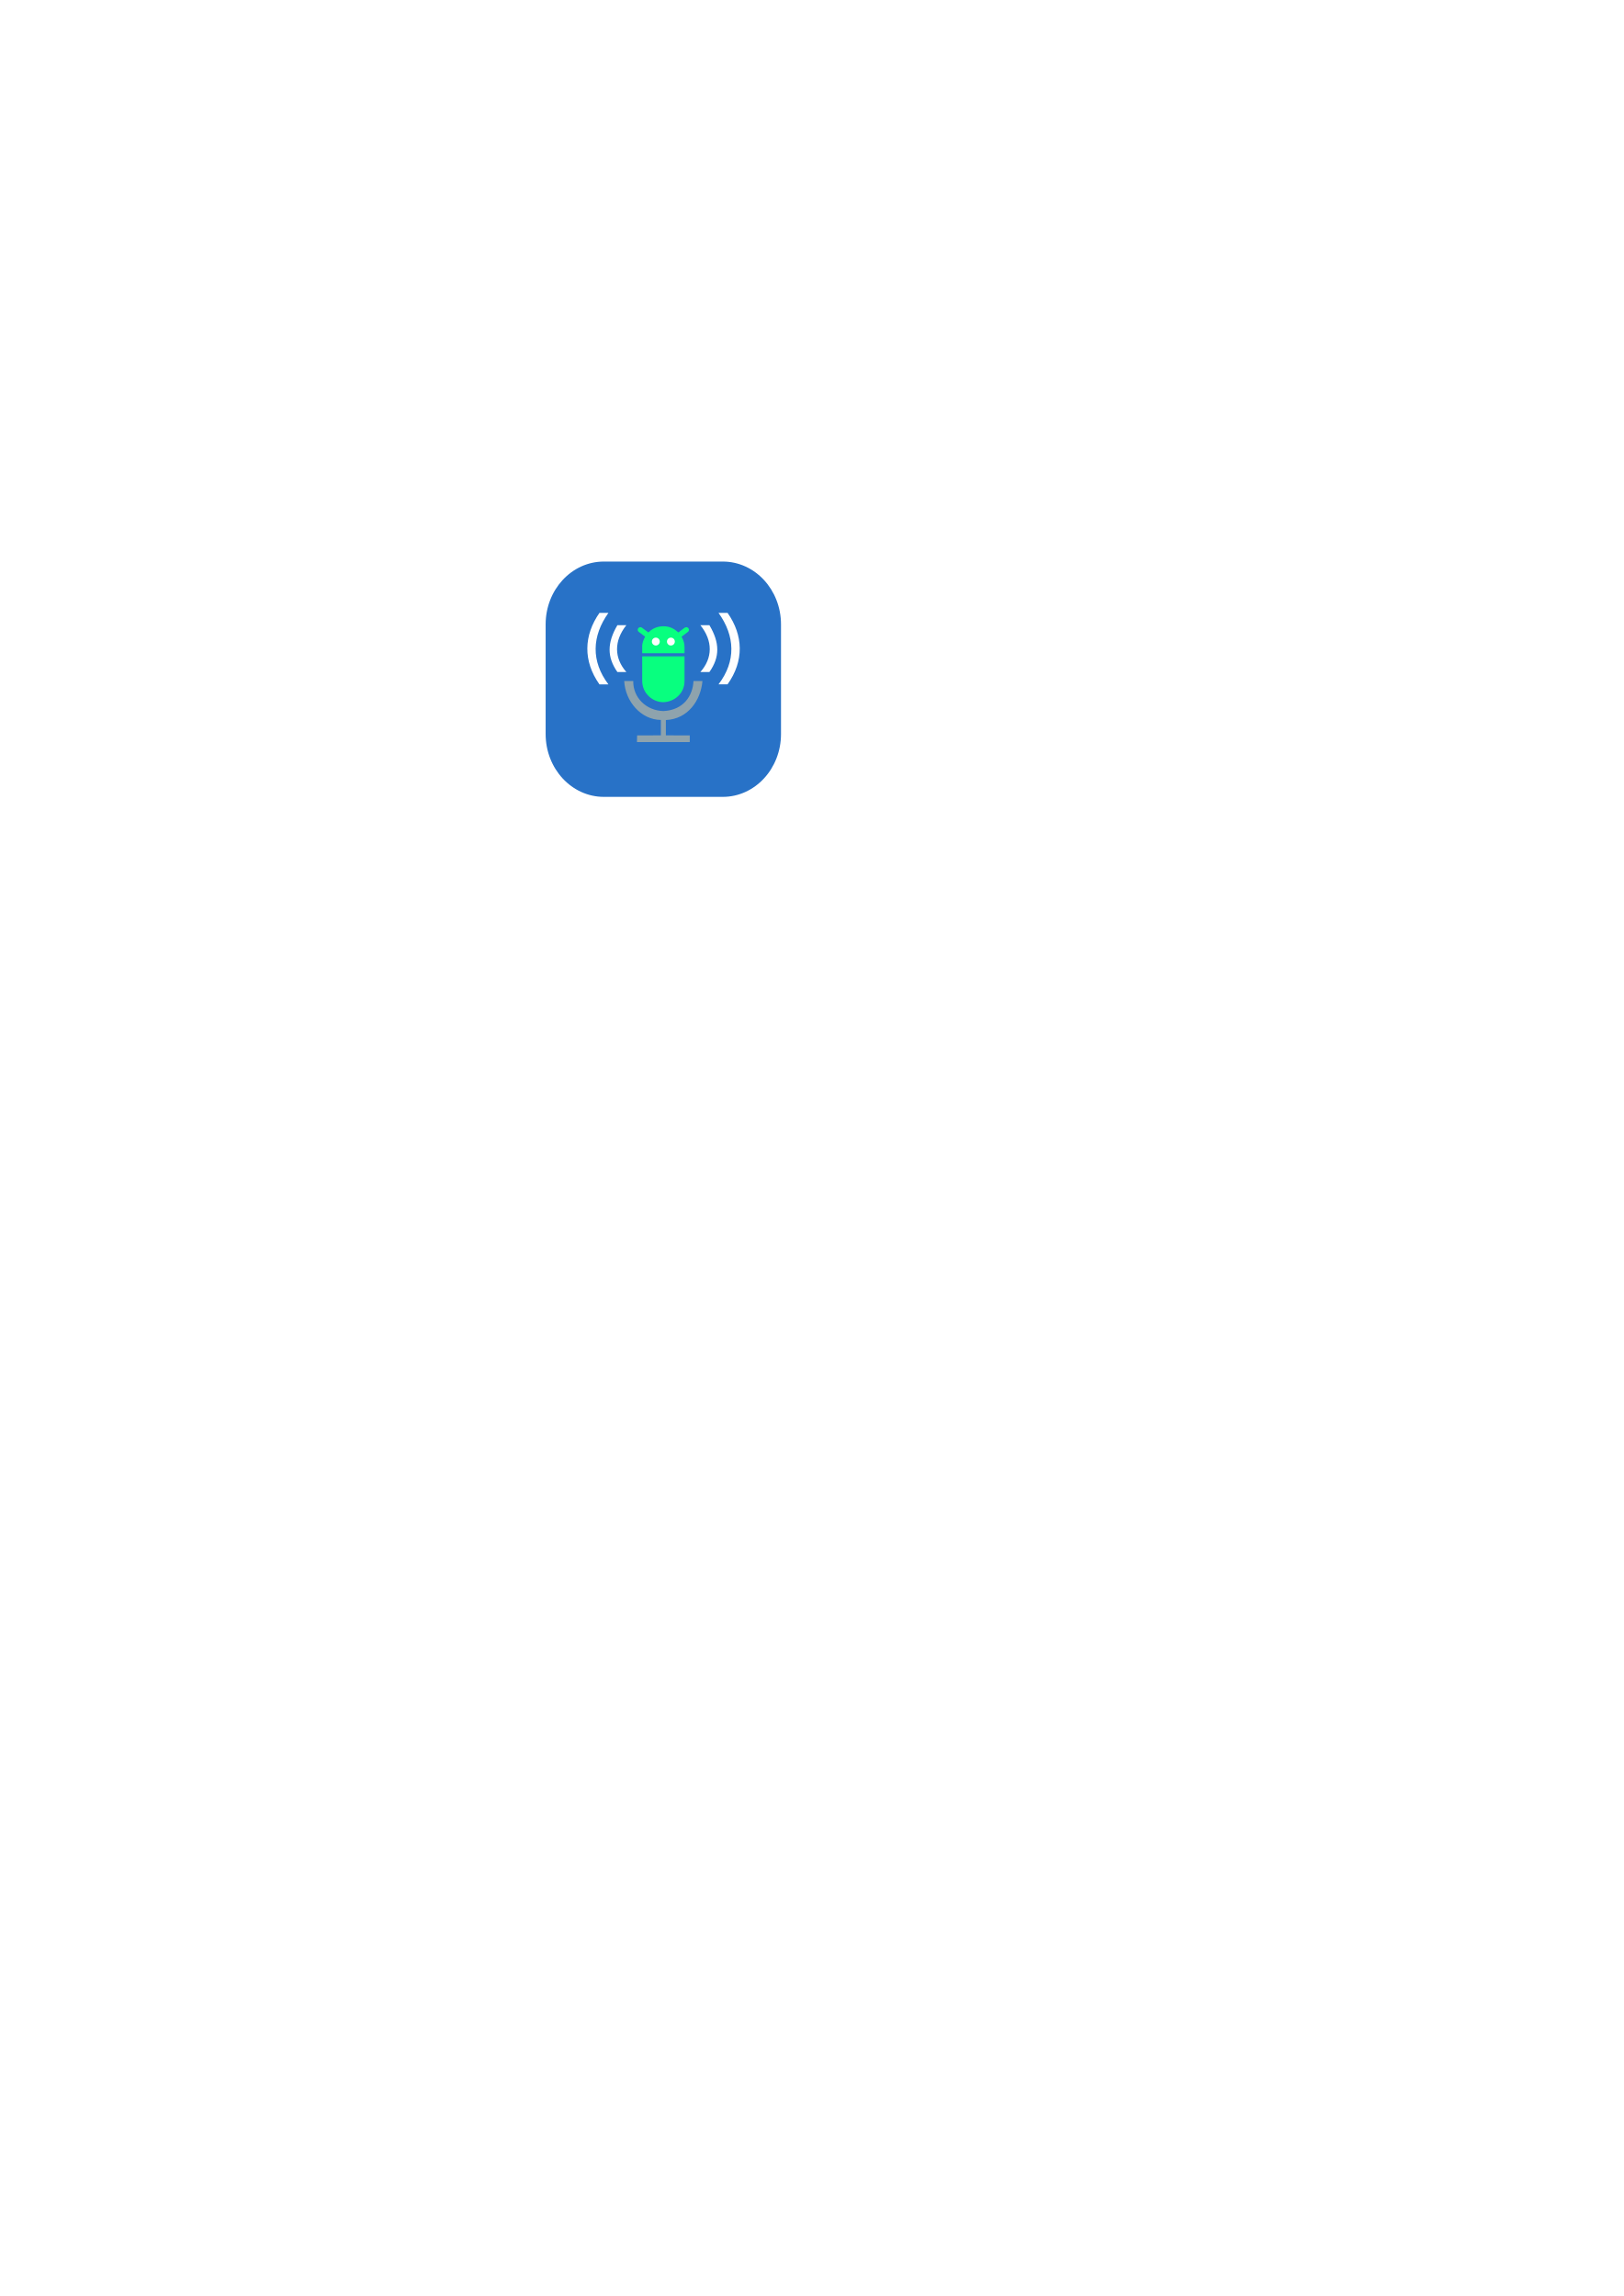
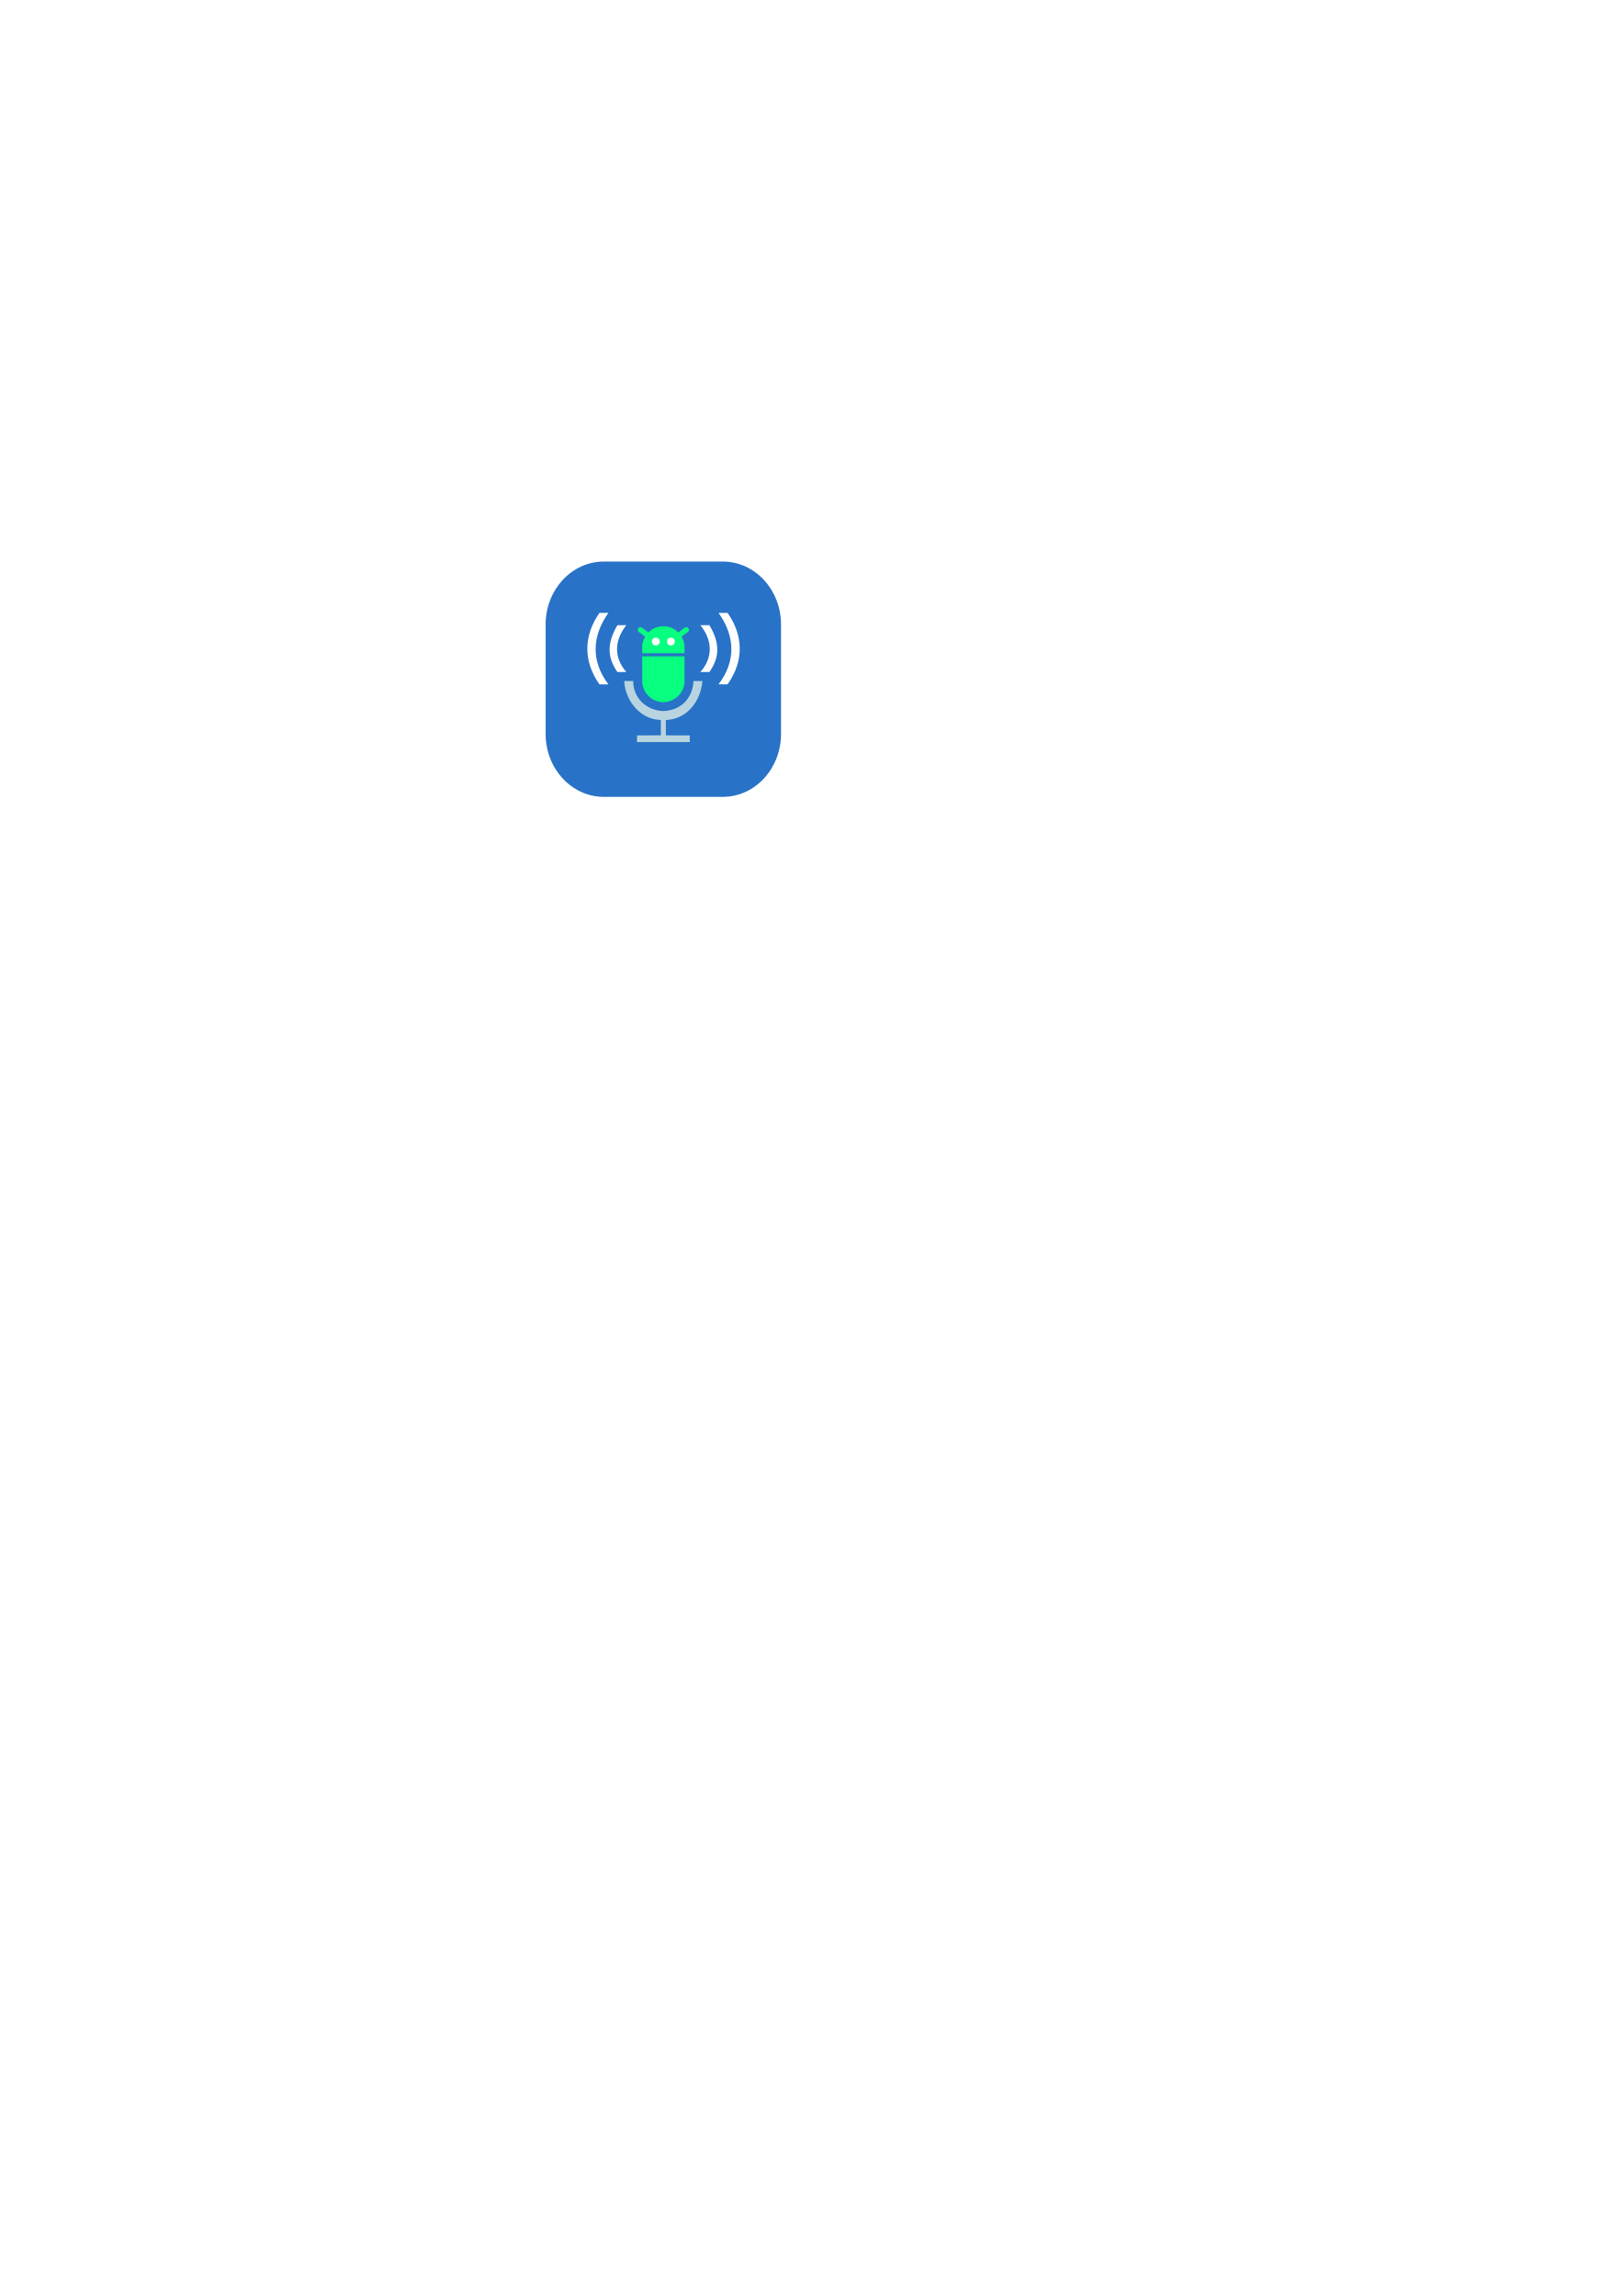
<svg xmlns="http://www.w3.org/2000/svg" xml:space="preserve" width="210mm" height="297mm" version="1.1" style="shape-rendering:geometricPrecision; text-rendering:geometricPrecision; image-rendering:optimizeQuality; fill-rule:evenodd; clip-rule:evenodd" viewBox="0 0 21000 29700">
  <defs>
    <style type="text/css">
   
    .fil1 {fill:#08FF7F}
-     .fil2 {fill:#8EA3AD}
+     .fil2 {fill:#B8D4E0}
    .fil0 {fill:#2872C7}
    .fil3 {fill:#FEFEFE}
   
  </style>
  </defs>
  <g id="Layer_x0020_1">
    <rect class="fil0" x="7057" y="7264" width="3044" height="3044" rx="753" ry="813" />
    <path class="fil1" d="M8853 8450l-547 0 0 -75c-3,-56 16,-99 38,-139l-82 -62c-19,-14 -16,-34 -7,-48 15,-17 36,-16 48,-6l83 61c62,-61 129,-79 194,-80 91,0 148,39 193,80l82 -61c24,-13 38,-6 48,6 15,20 5,40 -6,48l-82 62c25,44 40,91 38,139l0 75z" />
    <path class="fil2" d="M9085 8809c-21,247 -185,493 -473,505l0 198 309 1 0 86 -683 0 2 -86 307 -1 0 -199c-258,-3 -460,-241 -474,-504l117 0c-4,213 166,383 390,389 259,-12 381,-197 389,-389l116 0z" />
    <path class="fil1" d="M8853 8490l-547 0 0 319c1,162 137,275 274,274 142,-4 274,-114 273,-274l0 -319z" />
    <circle class="fil3" cx="8482" cy="8299" r="51" />
    <circle class="fil3" cx="8677" cy="8299" r="51" />
    <path class="fil3" d="M9293 8852l117 0c215,-302 205,-632 0,-924l-117 0c215,300 228,625 0,924z" />
    <path class="fil3" d="M9058 8693l117 0c137,-194 135,-379 0,-606l-117 0c164,203 160,426 0,606z" />
    <path class="fil3" d="M7869 8853l-116 0c-214,-303 -204,-633 0,-925l116 0c-214,300 -227,625 0,925z" />
    <path class="fil3" d="M8101 8693l-116 0c-136,-194 -133,-379 0,-606l116 0c-162,203 -159,426 0,606z" />
  </g>
</svg>
